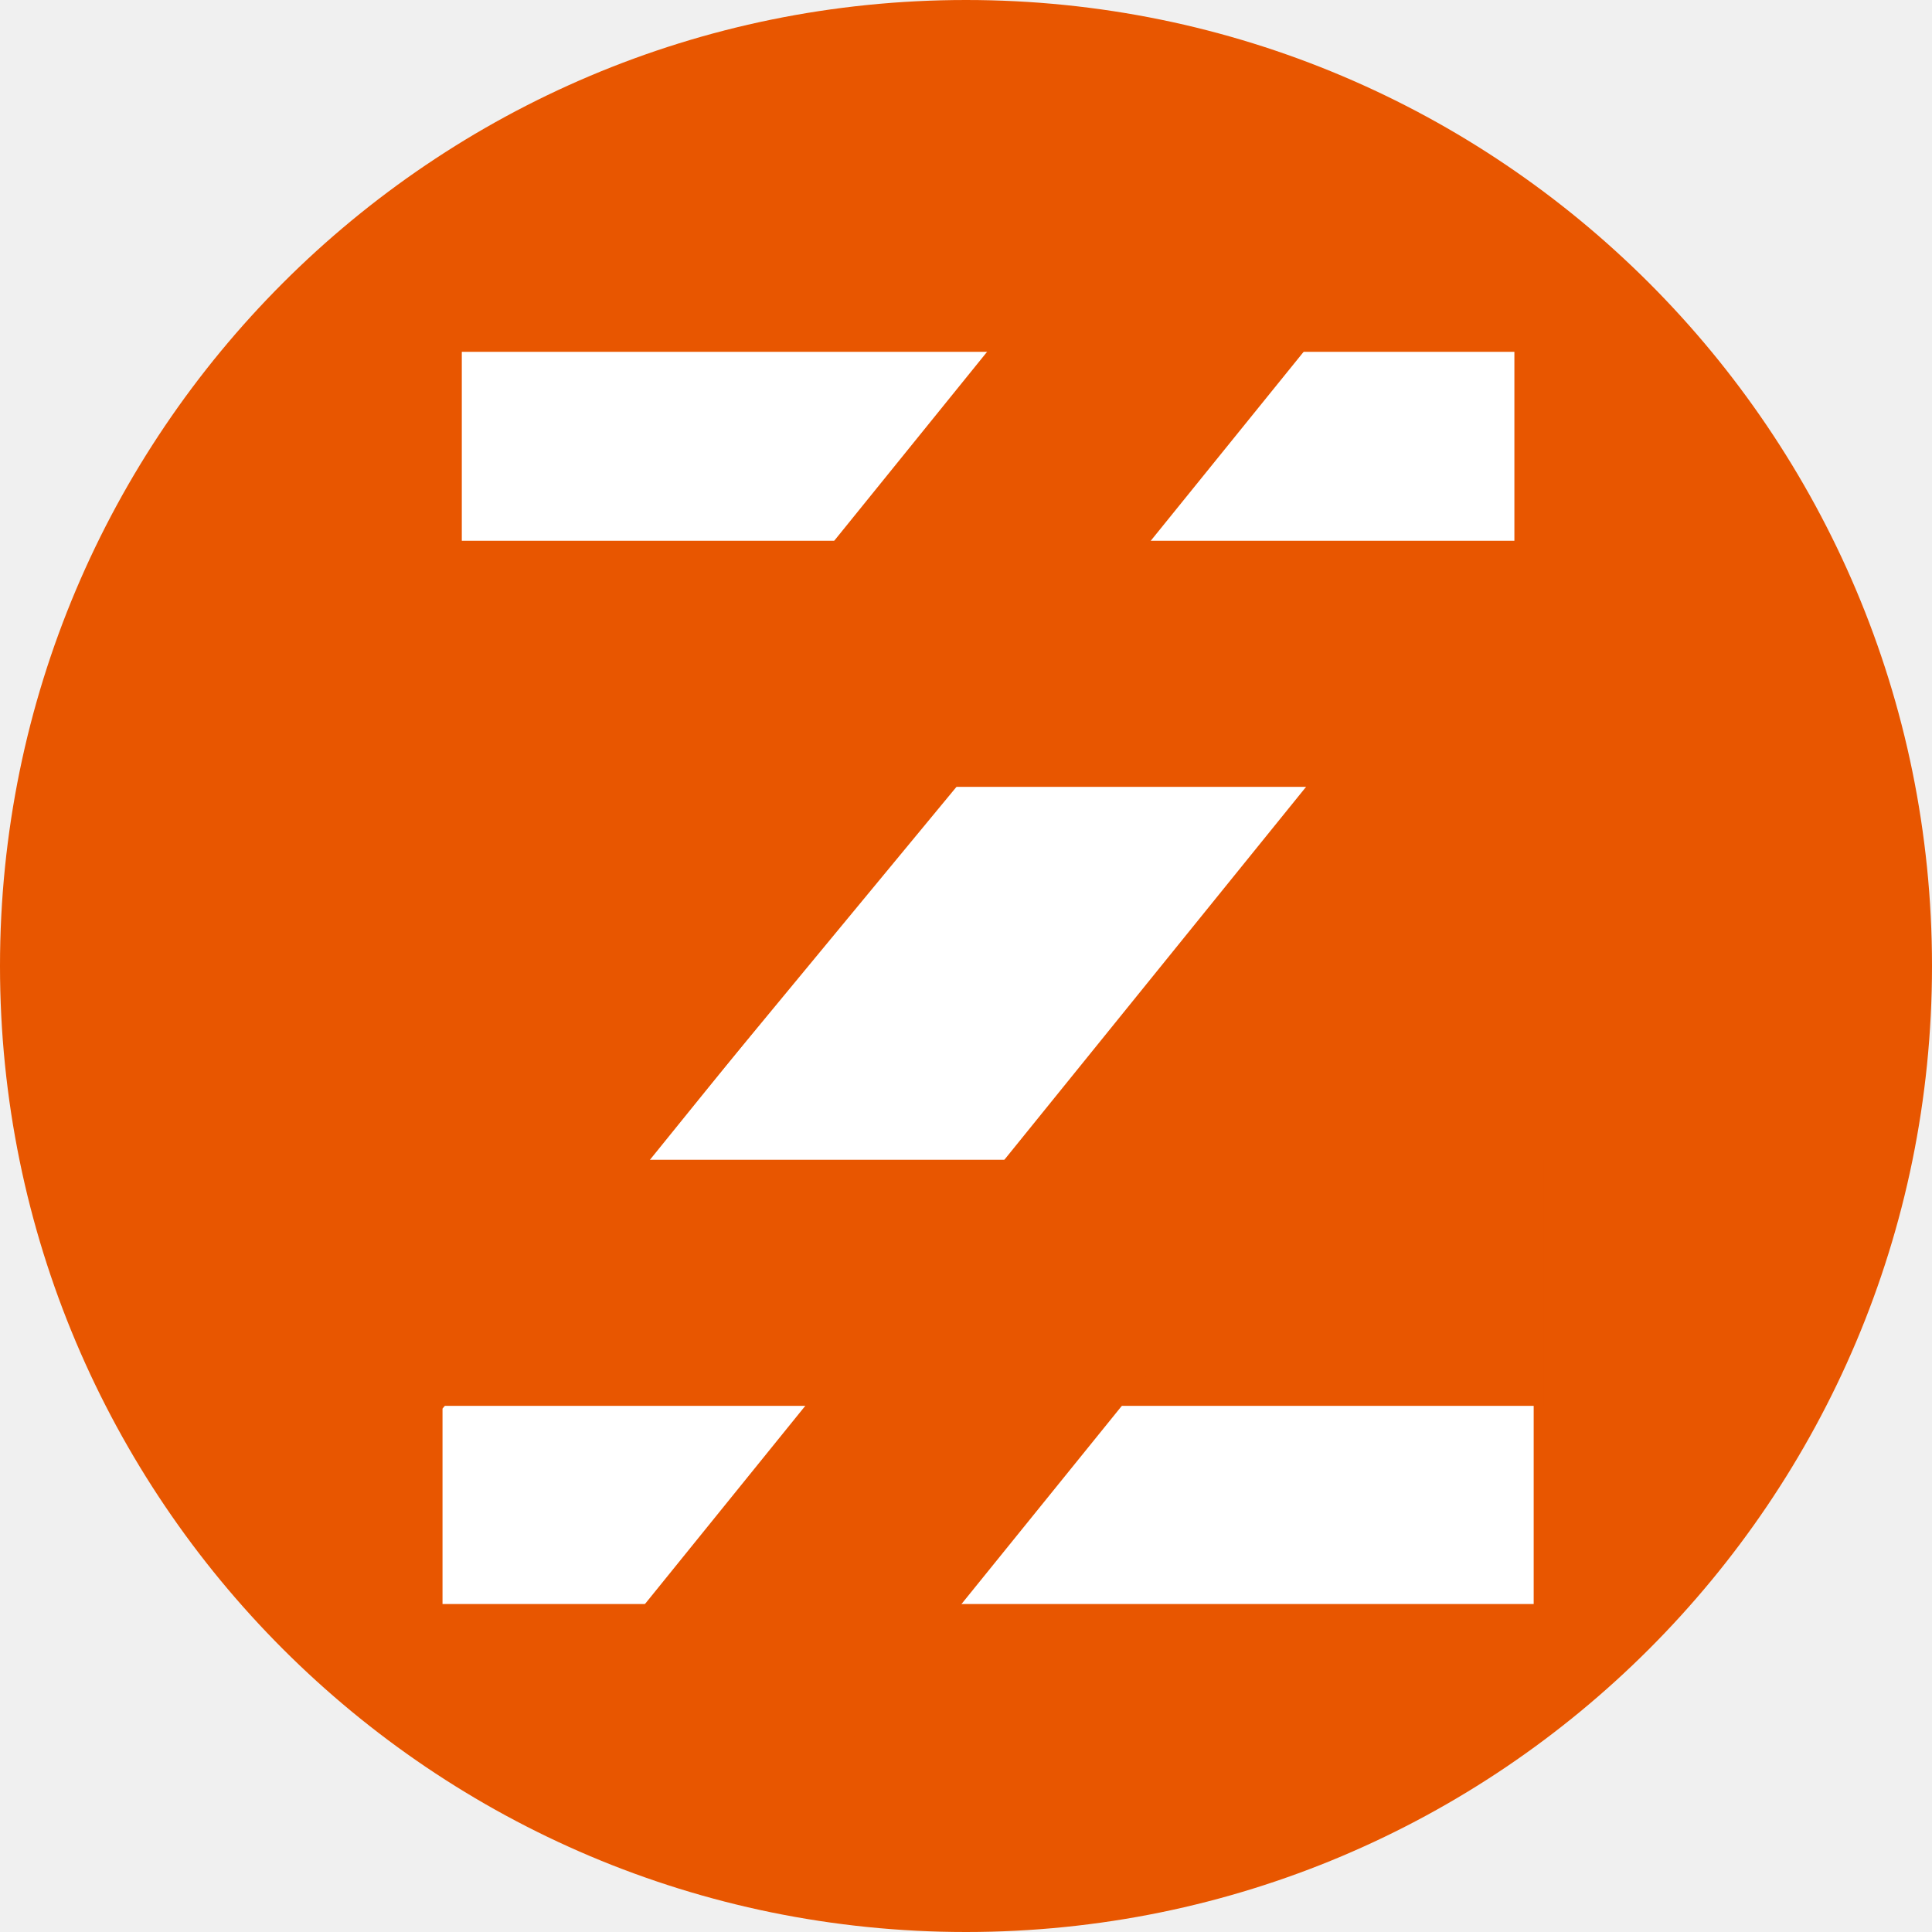
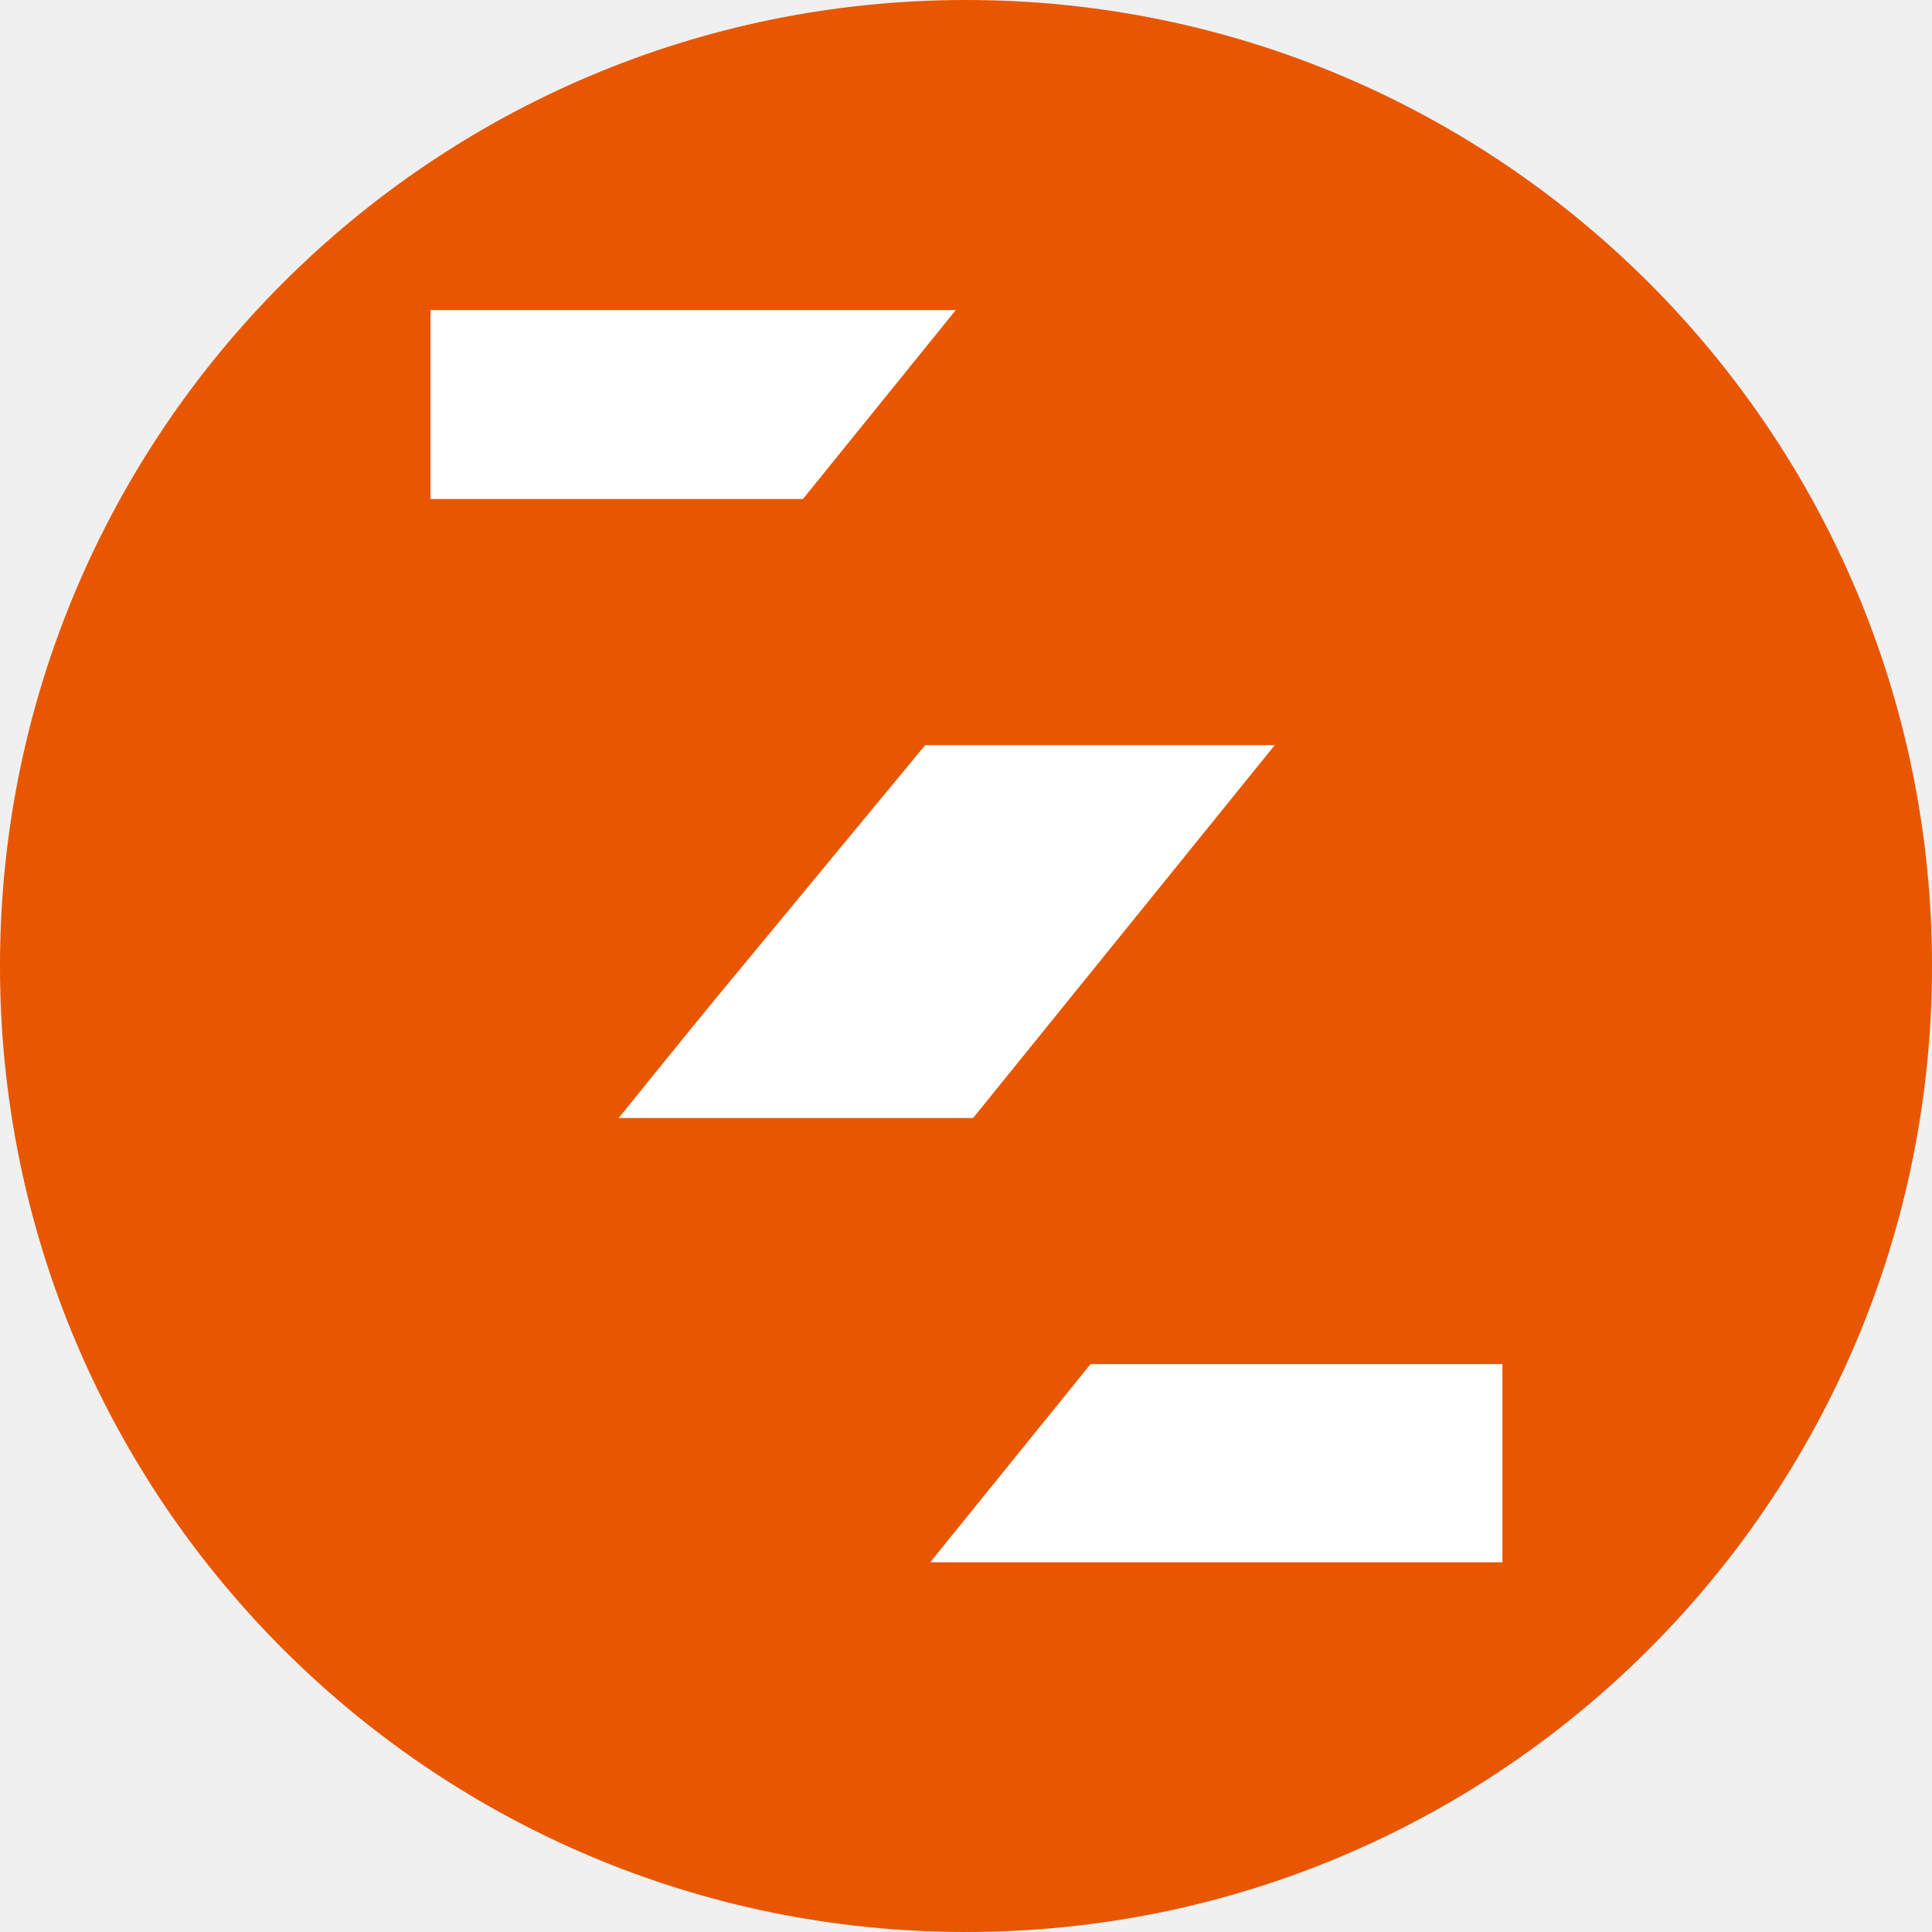
<svg xmlns="http://www.w3.org/2000/svg" width="210mm" height="210mm" viewBox="0 0 210 210" version="1.1" id="svg8">
  <defs id="defs2" />
  <g id="layer1" transform="translate(0,-87)">
    <circle id="path3723" cx="105" cy="192" style="stroke-width:0.385;fill:#e85600;fill-opacity:1" r="105" />
-     <g aria-label="Z" style="font-style:normal;font-variant:normal;font-weight:bold;font-stretch:normal;font-size:186.703px;line-height:1.25;font-family:C059;-inkscape-font-specification:'C059 Bold';letter-spacing:0px;word-spacing:0px;fill:#ffffff;fill-opacity:1;stroke:none;stroke-width:4.668" id="text4532">
+     <g aria-label="Z" style="font-style:normal;font-variant:normal;font-weight:bold;font-stretch:normal;font-size:186.703px;line-height:1.25;font-family:C059;-inkscape-font-specification:'C059 Bold';letter-spacing:0px;word-spacing:0px;fill:#ffffff;fill-opacity:1;stroke:none;stroke-width:4.668" id="text4532" transform="translate(-3.401786,-4.535714)">
      <path d="M 50.197,125.243 H 164.608 v 21.241 l -73.022,88.338 h 75.119 v 26.529 H 48.1 V 240.109 L 121.123,151.772 H 50.197 Z" style="font-style:normal;font-variant:normal;font-weight:bold;font-stretch:normal;font-family:'B&amp;H LucidaBright';-inkscape-font-specification:'B&amp;H LucidaBright Bold';fill:#ffffff;stroke-width:4.668" id="path4623" />
    </g>
-     <rect style="fill:#e85600;fill-opacity:1;stroke-width:0.202" id="rect4534-1" width="121.708" height="26.749" x="46.054" y="213.061" />
-     <rect style="fill:#e85600;fill-opacity:1;stroke-width:0.202" id="rect4534-1-2" width="121.708" height="26.749" x="48.192" y="145.779" />
-     <rect style="fill:#e85600;fill-opacity:1;stroke-width:0.202" id="rect4534-1-2-4" width="121.708" height="26.749" x="-128.276" y="162.184" transform="rotate(-51.02626)" />
-     <rect style="fill:#e85600;fill-opacity:1;stroke-width:0.202" id="rect4534-1-2-4-7" width="121.708" height="26.749" x="-160.053" y="218.881" transform="rotate(-51.02626)" />
+     <rect style="fill:#e85600;fill-opacity:1;stroke-width:0.202" id="rect4534-1" width="121.708" height="26.749" x="42.652" y="208.525" />
+     <rect style="fill:#e85600;fill-opacity:1;stroke-width:0.202" id="rect4534-1-2" width="121.708" height="26.749" x="44.79" y="141.243" />
+     <rect style="fill:#e85600;fill-opacity:1;stroke-width:0.202" id="rect4534-1-2-4" width="121.708" height="26.749" x="-126.89" y="156.686" transform="rotate(-51.02626)" />
+     <rect style="fill:#e85600;fill-opacity:1;stroke-width:0.202" id="rect4534-1-2-4-7" width="121.708" height="26.749" x="-158.667" y="213.384" transform="rotate(-51.02626)" />
+     <rect style="fill:#e85600;fill-opacity:1;stroke-width:0.265" id="rect4678" width="47.247" height="31.75" x="119.818" y="117.083" />
+     <rect style="fill:#e85600;fill-opacity:1;stroke-width:0.335" id="rect4682" width="49.196" height="39.047" x="42.652" y="220.004" />
  </g>
</svg>
